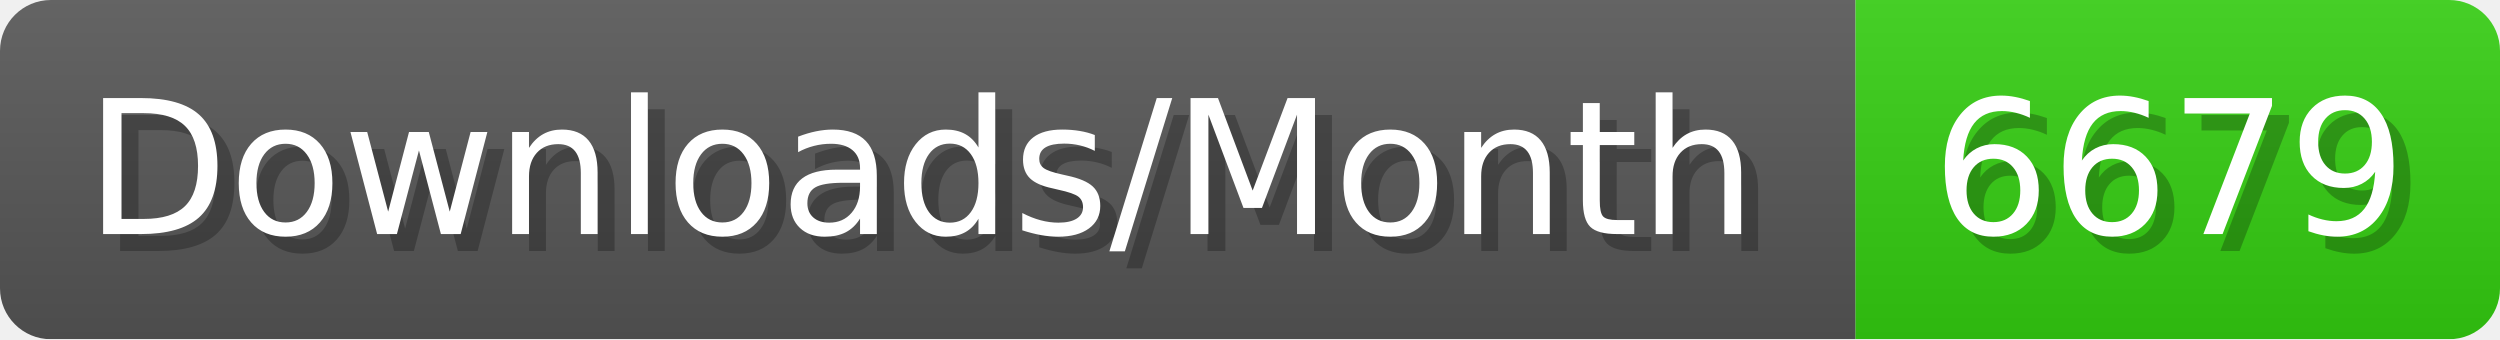
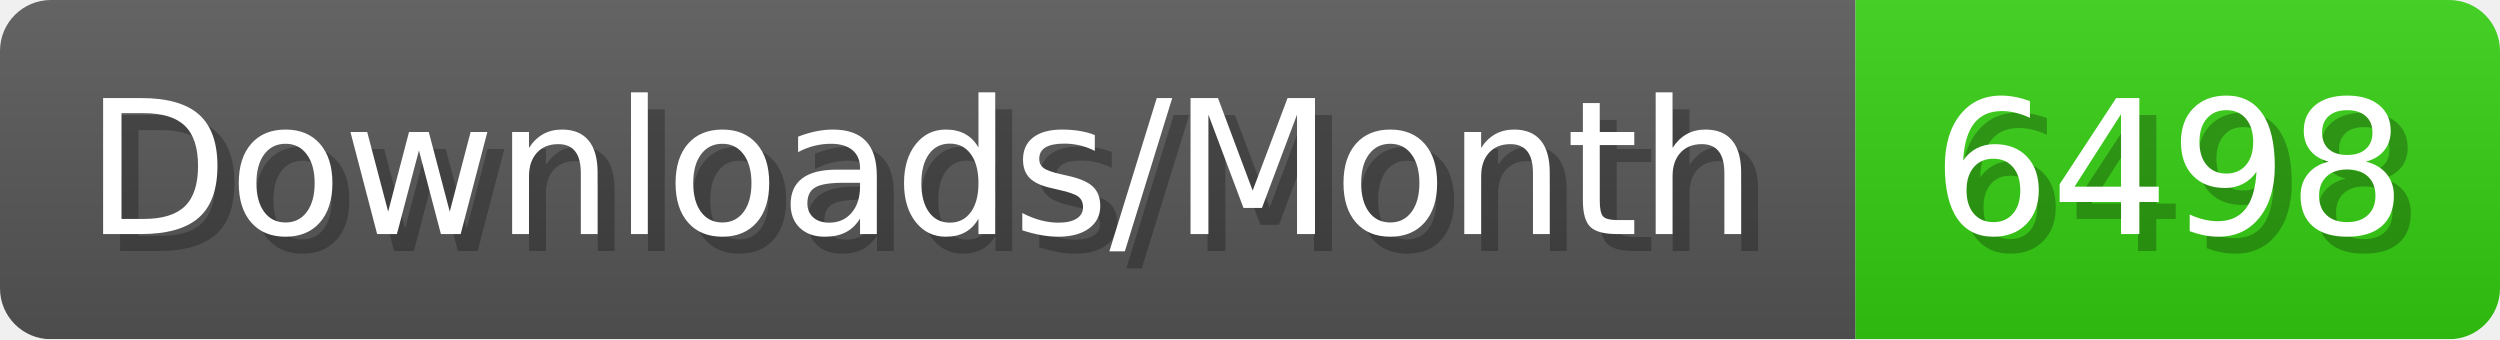
- <svg xmlns="http://www.w3.org/2000/svg" width="147.4" height="20" viewBox="0 0 1474 200" role="img" aria-label="Downloads/Month: 6679">
+ <svg xmlns="http://www.w3.org/2000/svg" width="147.4" height="20" viewBox="0 0 1474 200" role="img" aria-label="Downloads/Month: 6498">
  <linearGradient id="YlXUI" x2="0" y2="100%">
    <stop offset="0" stop-opacity=".1" stop-color="#EEE" />
    <stop offset="1" stop-opacity=".1" />
  </linearGradient>
  <mask id="JHhop">
    <rect width="1474" height="200" rx="30" fill="#FFF" />
  </mask>
  <g mask="url(#JHhop)">
    <rect width="1094" height="200" fill="#555" />
    <rect width="380" height="200" fill="#3C1" x="1094" />
    <rect width="1474" height="200" fill="url(#YlXUI)" />
  </g>
  <g aria-hidden="true" fill="#fff" text-anchor="start" font-family="Verdana,DejaVu Sans,sans-serif" font-size="110">
    <text x="60" y="148" textLength="994" fill="#000" opacity="0.25">Downloads/Month</text>
    <text x="50" y="138" textLength="994">Downloads/Month</text>
-     <text x="1149" y="148" textLength="280" fill="#000" opacity="0.25">6679</text>
-     <text x="1139" y="138" textLength="280">6679</text>
+     <text x="1149" y="148" textLength="280" fill="#000" opacity="0.25">6498</text>
+     <text x="1139" y="138" textLength="280">6498</text>
  </g>
</svg>
